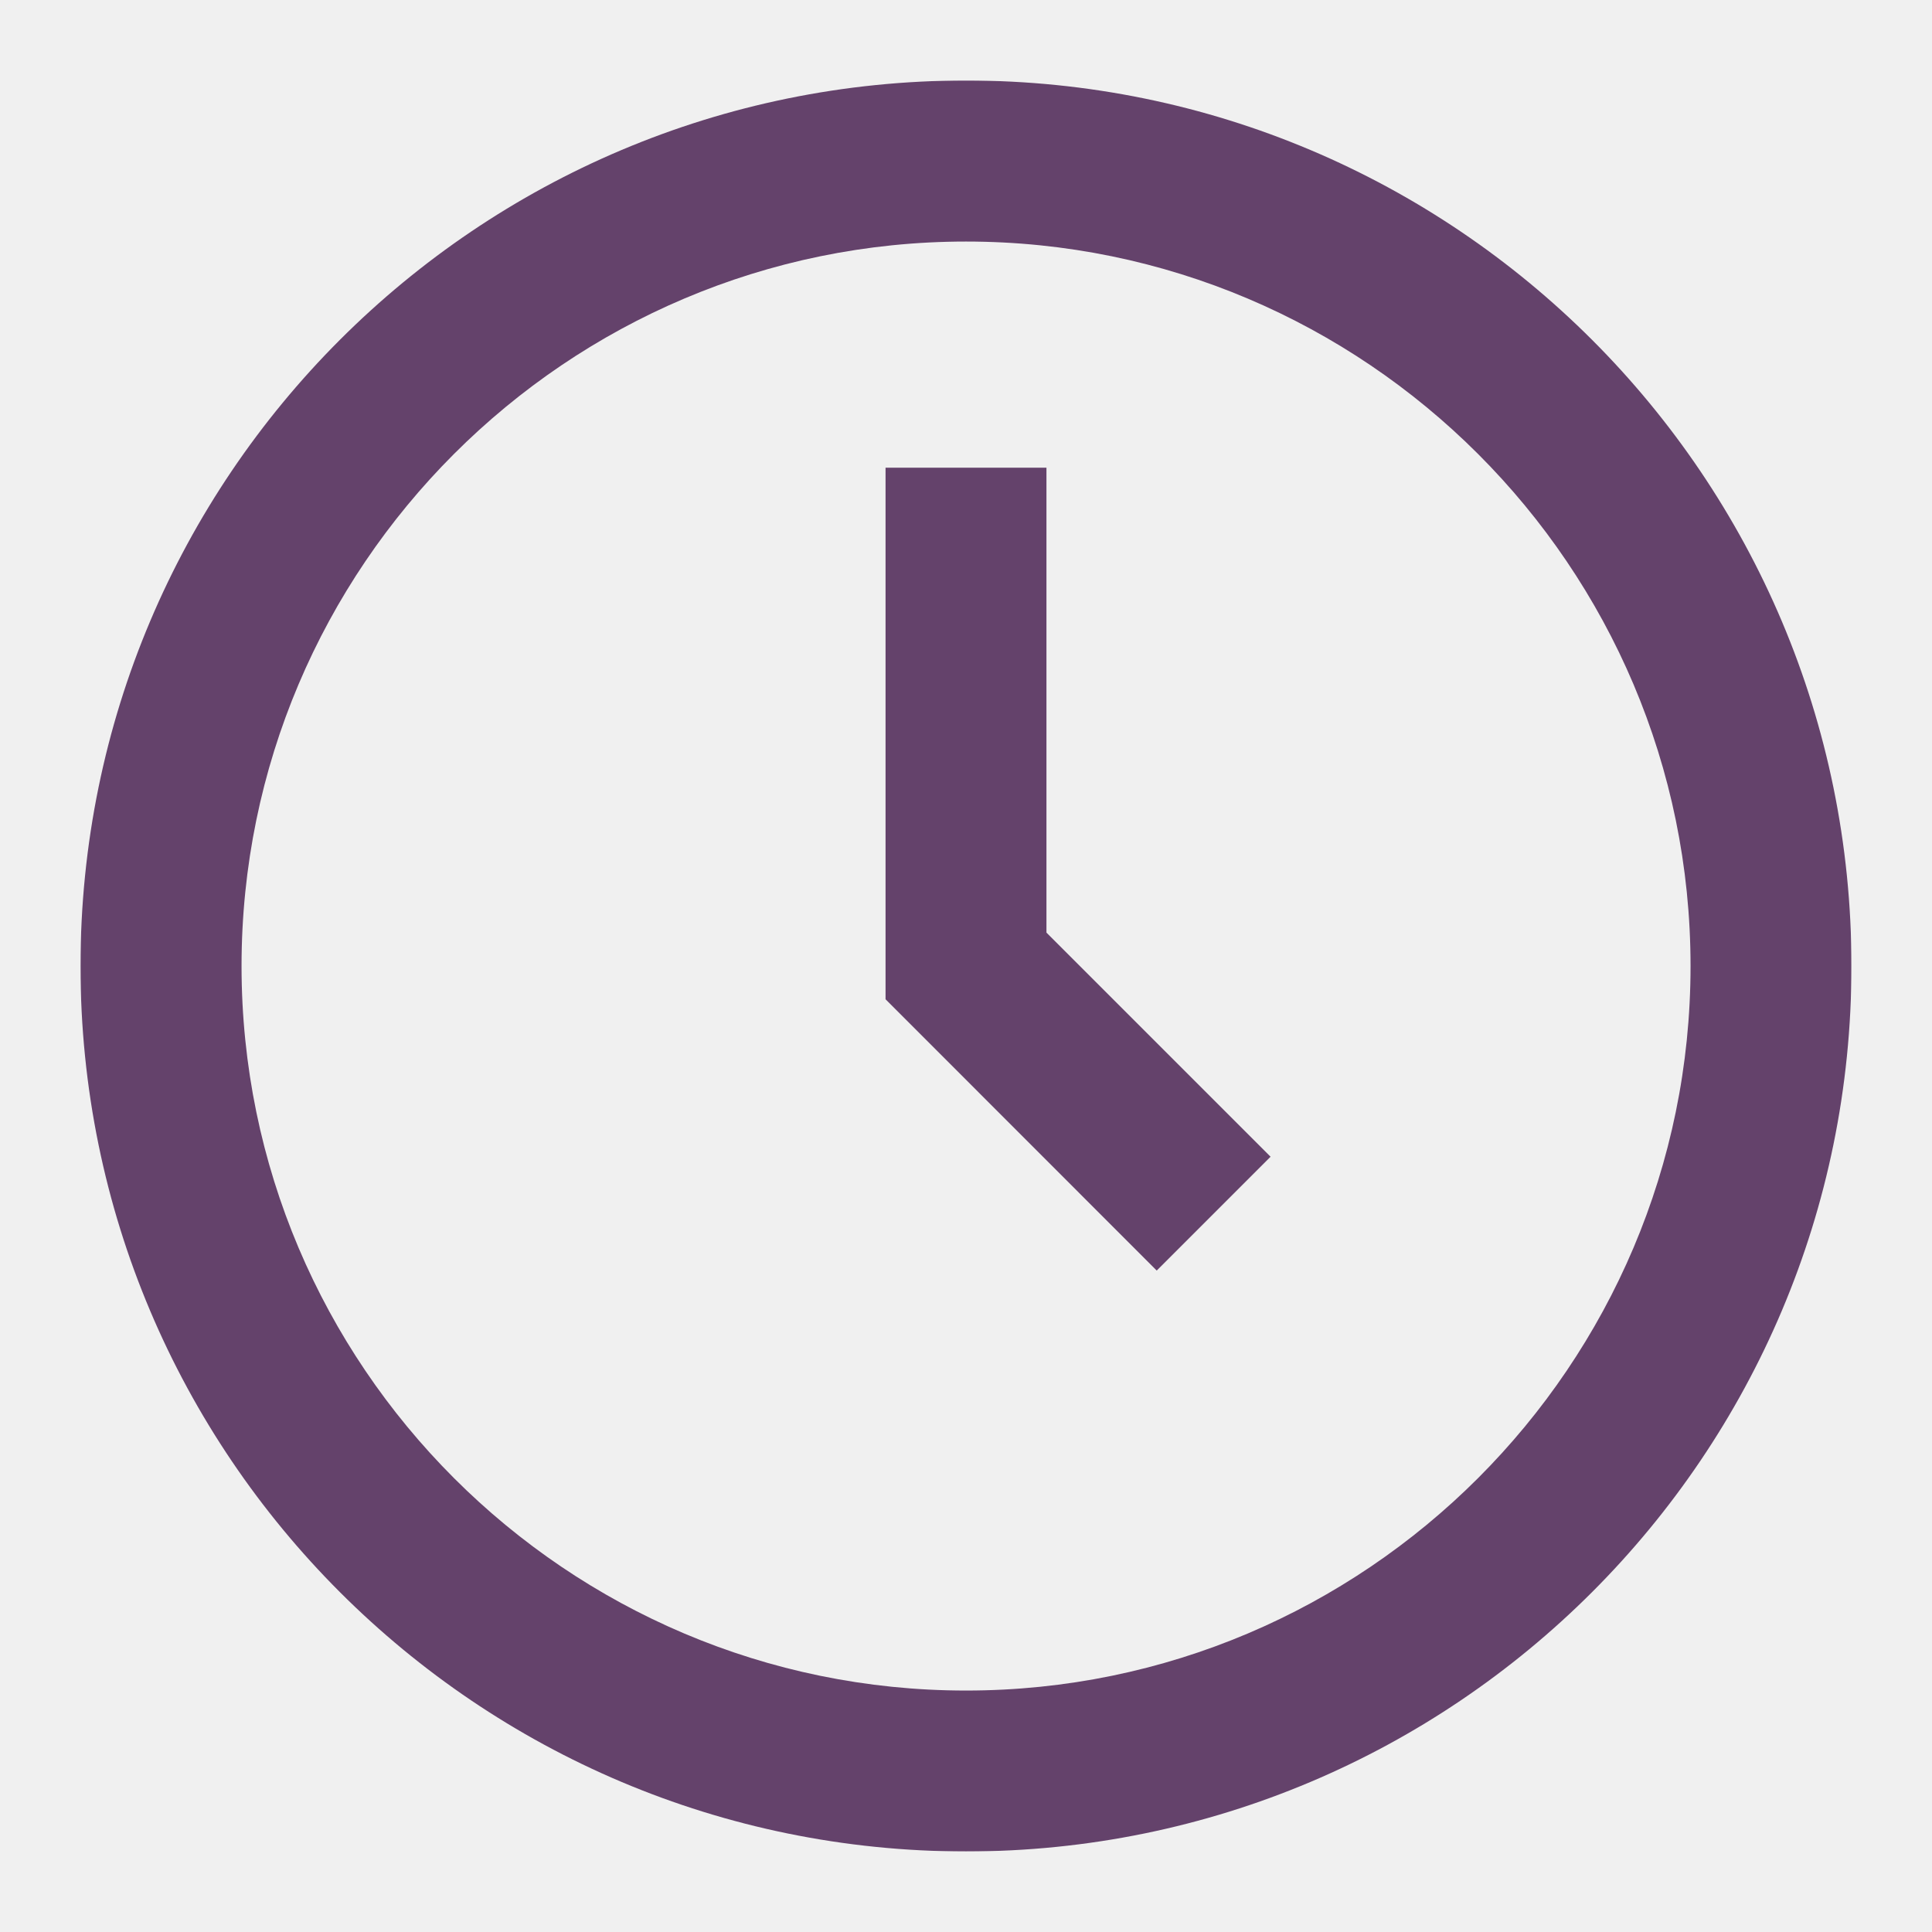
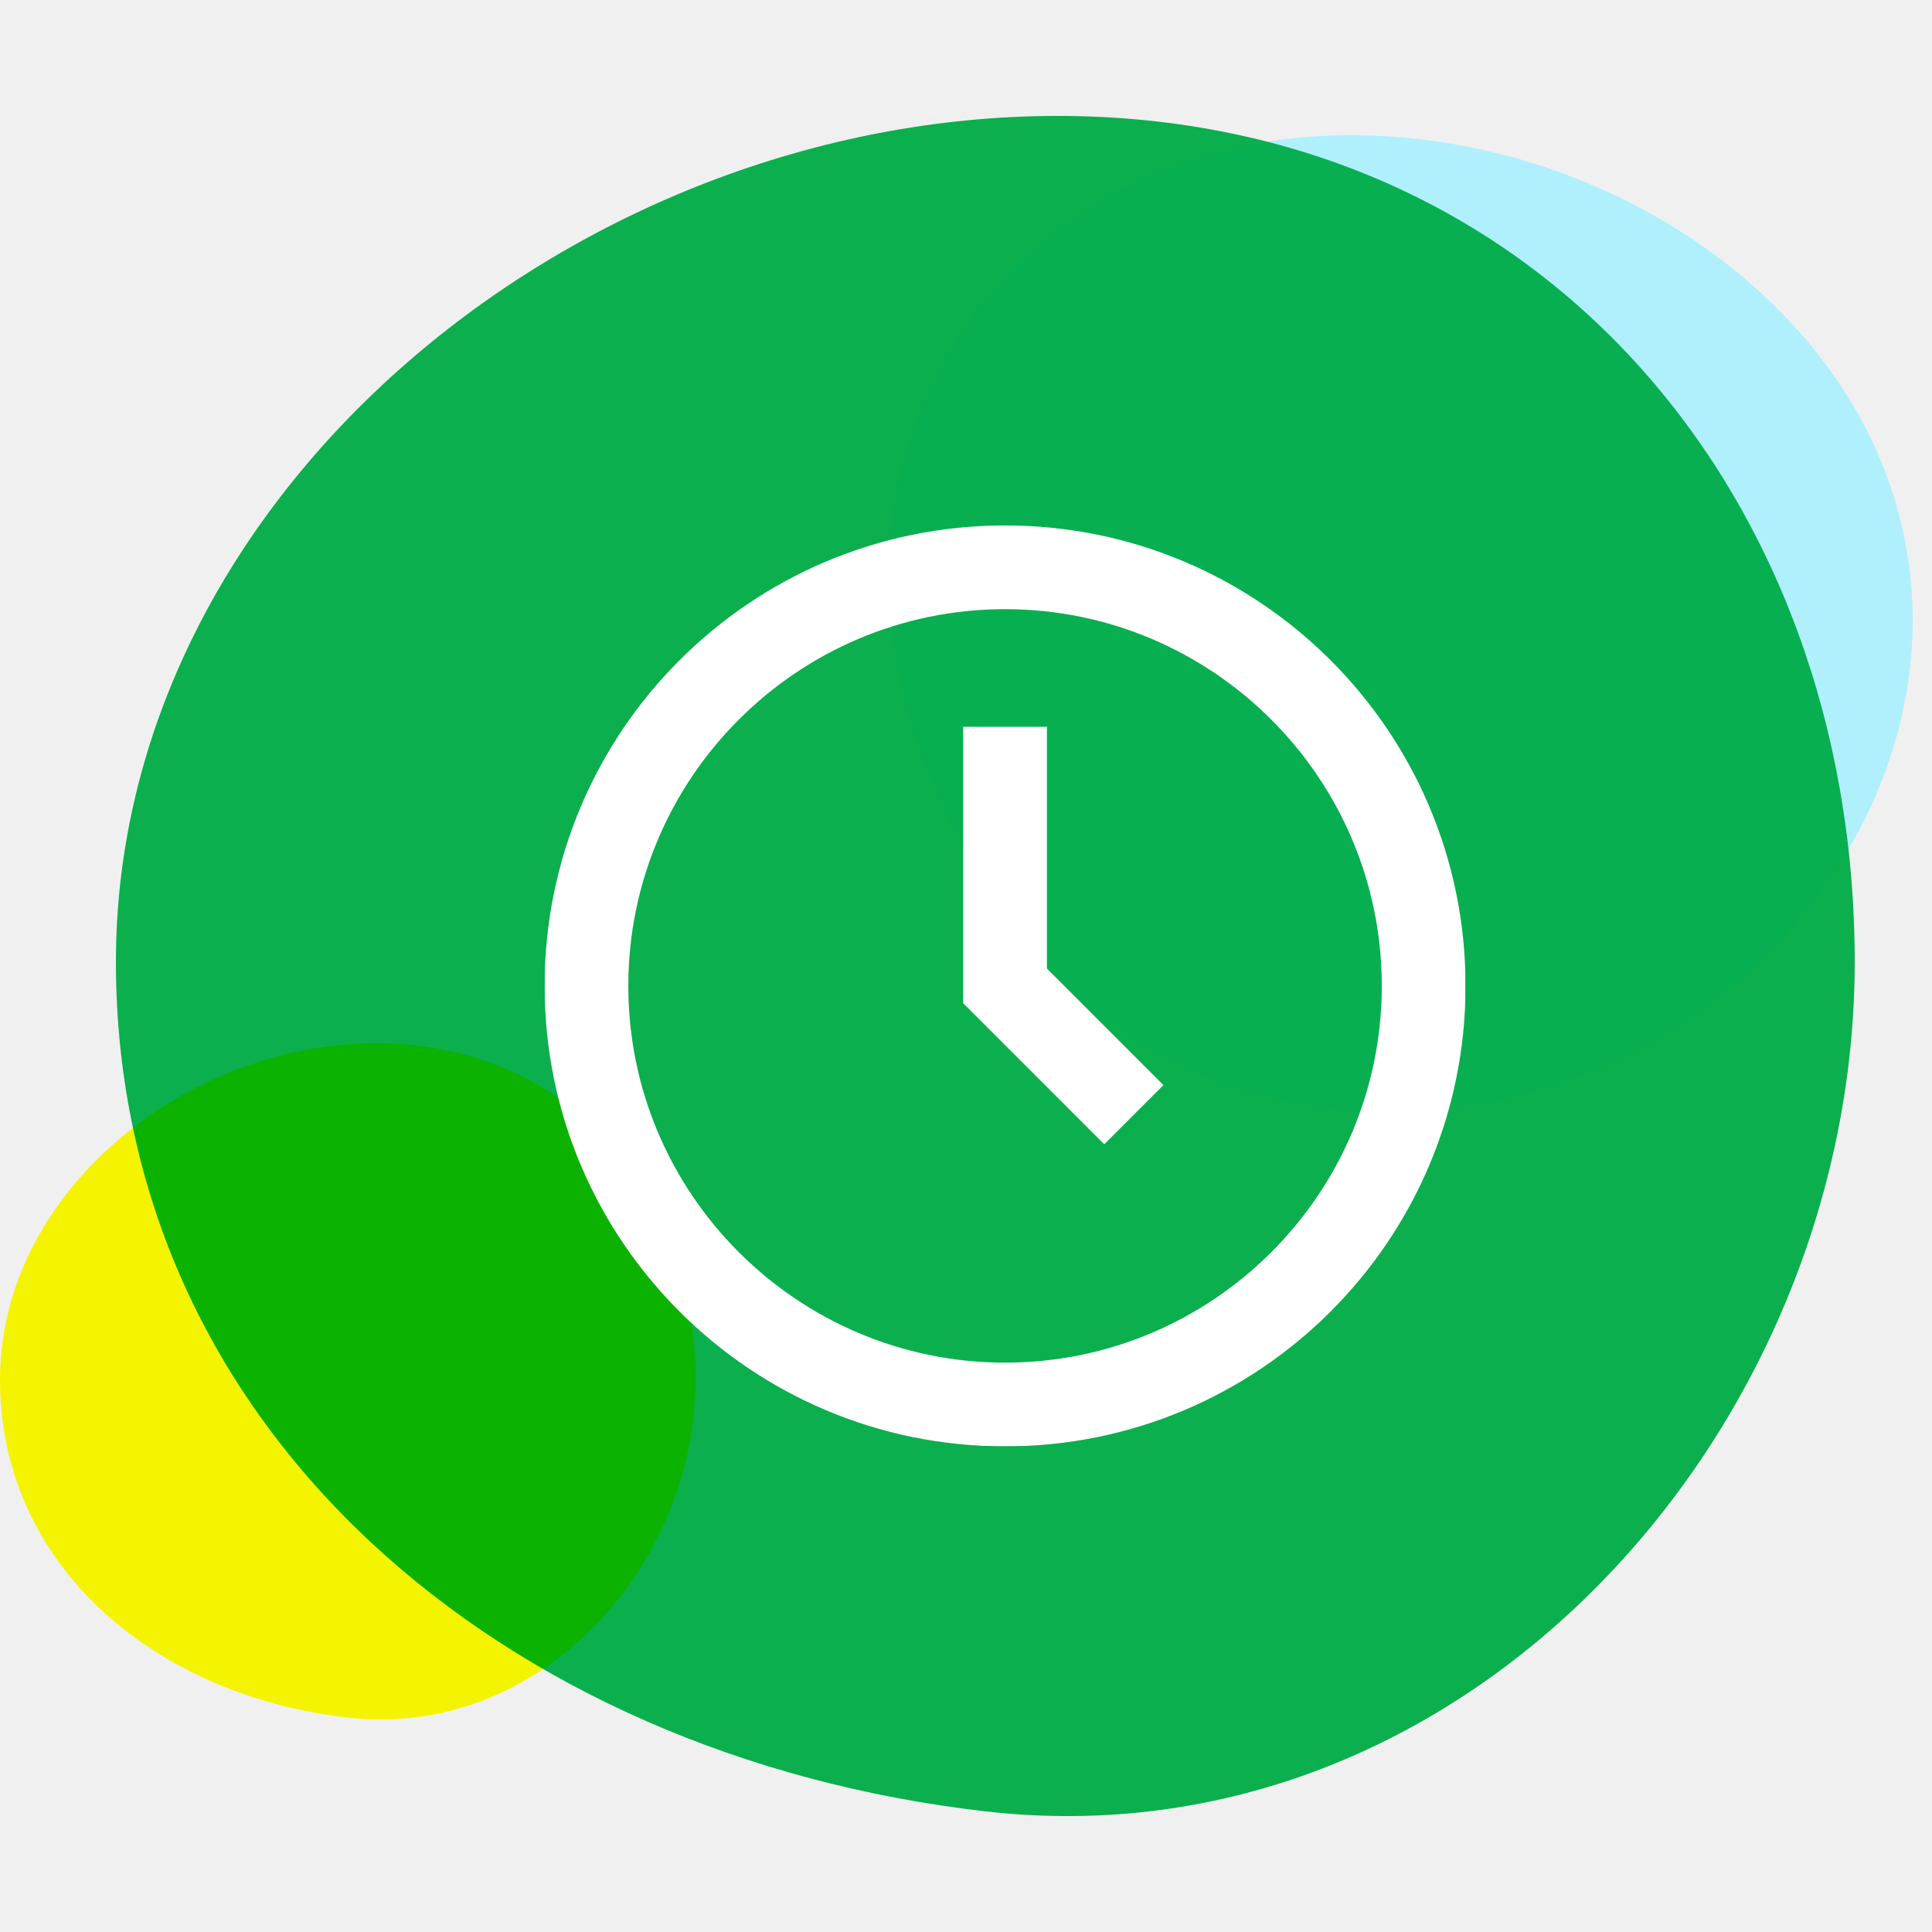
- <svg xmlns="http://www.w3.org/2000/svg" xmlns:xlink="http://www.w3.org/1999/xlink" width="14px" height="14px" viewBox="0 0 14 14" version="1.1">
+ <svg xmlns="http://www.w3.org/2000/svg" xmlns:xlink="http://www.w3.org/1999/xlink" width="100px" height="100px" viewBox="0 0 100 100" version="1.1">
  <defs>
-     <polygon id="path-1" points="0 0 12.833 0 12.833 12.833 0 12.833" />
+     <polygon id="path-1" points="0 0 47.667 0 47.667 47.666 0 47.666" />
  </defs>
-   <g id="time" stroke="none" stroke-width="1" fill="none" fill-rule="evenodd">
-     <g id="Glyphs/Time-Outline---purple">
-       <g id="Group-3" stroke-width="1" transform="translate(0.583333, 0.583333)">
+   <g id="illustrations/card-main-100/time" stroke="none" stroke-width="1" fill="none" fill-rule="evenodd">
+     <g id="illustrations/organic-circle/purple" transform="translate(46, 7)" fill="#AFF0FC">
+       <path d="M7.639,42.377 C-1.659,31.097 -3.142,16.15 6.947,6.4 C17.037,-3.35 35.206,-1.454 45.676,8.663 C56.146,18.781 54.957,33.295 44.868,43.045 C34.778,52.795 16.936,53.656 7.639,42.377 Z" id="Oval-3" />
+     </g>
+     <g id="illustrations/organic-circle/purple" transform="translate(0, 54)" fill="#F5F400">
+       <path d="M18,34.902 C27.954,36.039 36,27.073 36,17.415 C36,7.757 29.435,0 19.496,0 C9.556,1.18016584e-15 0,7.757 0,17.415 C0,27.073 8.046,33.766 18,34.902 Z" id="Oval-3" />
+     </g>
+     <g id="illustrations/organic-circle/purple" transform="translate(6, 6)" fill="#0CBA52">
+       <path d="M45,87.755 C69.884,90.612 90,68.069 90,43.786 C90,19.504 73.589,0 48.739,0 C23.889,2.96727411e-15 0,19.504 0,43.786 C0,68.069 20.116,84.897 45,87.755 Z" id="Oval-3" style="mix-blend-mode: multiply;" />
+     </g>
+     <g id="glyphs/time-outline-white" transform="translate(26.02183, 25.03011)">
+       <g id="Group-3" stroke-width="1" transform="translate(2.166667, 2.166667)">
        <mask id="mask-2" fill="white">
          <use xlink:href="#path-1" />
        </mask>
        <g id="Clip-2" />
-         <path d="M6.417,11.667 C3.522,11.667 1.167,9.312 1.167,6.417 C1.167,3.522 3.522,1.167 6.417,1.167 C9.311,1.167 11.667,3.522 11.667,6.417 C11.667,9.312 9.311,11.667 6.417,11.667 M6.417,-0 C2.873,-0 0,2.873 0,6.417 C0,9.96 2.873,12.833 6.417,12.833 C9.96,12.833 12.833,9.96 12.833,6.417 C12.833,2.873 9.96,-0 6.417,-0" id="Fill-1" fill="#64426B" mask="url(#mask-2)" />
+         <path d="M23.833,43.333 C13.082,43.333 4.333,34.586 4.333,23.833 C4.333,13.082 13.082,4.333 23.833,4.333 C34.584,4.333 43.333,13.082 43.333,23.833 C43.333,34.586 34.584,43.333 23.833,43.333 M23.833,-0 C10.671,-0 0,10.67 0,23.833 C0,36.995 10.671,47.666 23.833,47.666 C36.996,47.666 47.667,36.995 47.667,23.833 C47.667,10.67 36.996,-0 23.833,-0" id="Fill-1" fill="#FFFFFF" mask="url(#mask-2)" />
      </g>
-       <polygon id="Fill-4" fill="#64426B" points="7.583 3.389 6.417 3.389 6.417 7.241 8.382 9.207 9.207 8.382 7.583 6.758" />
+       <polygon id="Fill-4" fill="#FFFFFF" points="28.167 12.588 23.833 12.588 23.833 26.897 31.133 34.198 34.197 31.135 28.167 25.103" />
    </g>
  </g>
</svg>
